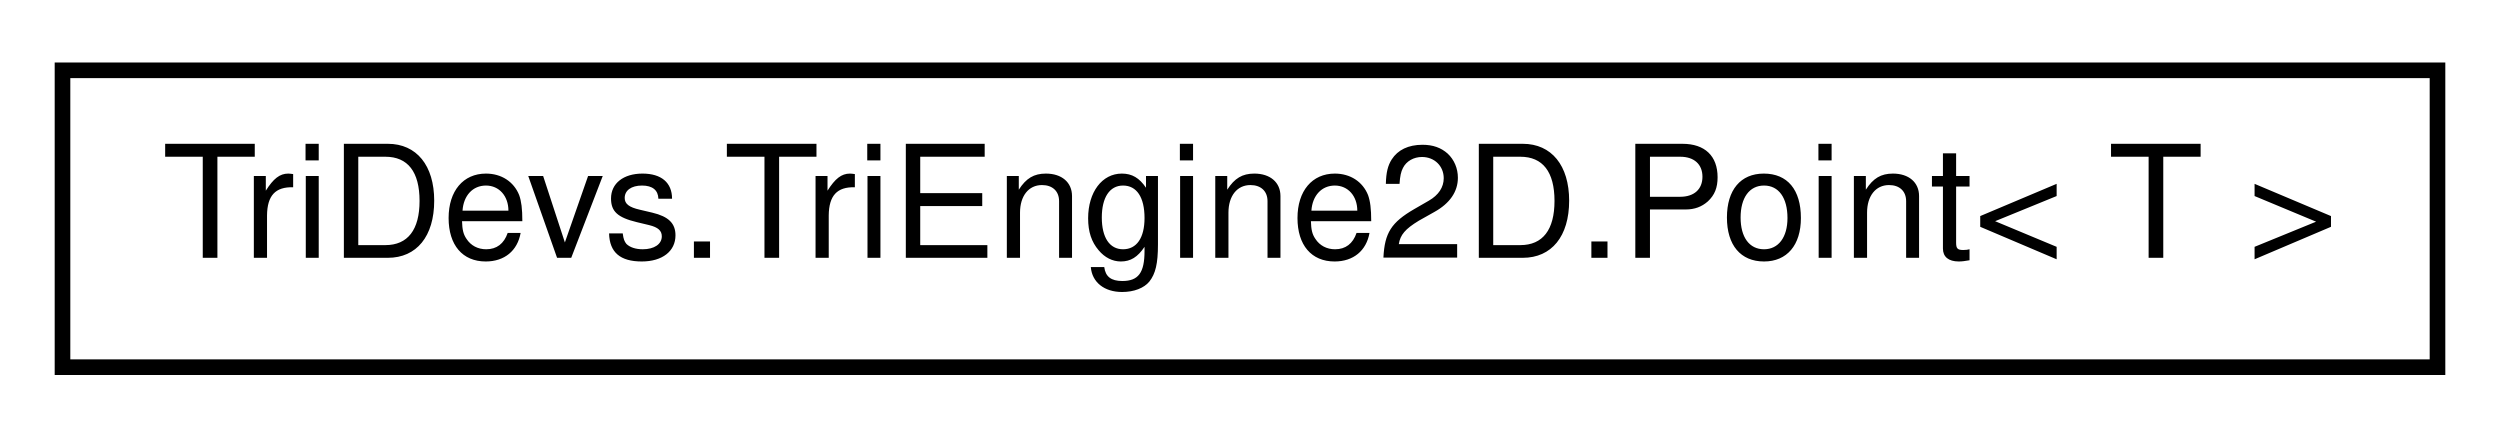
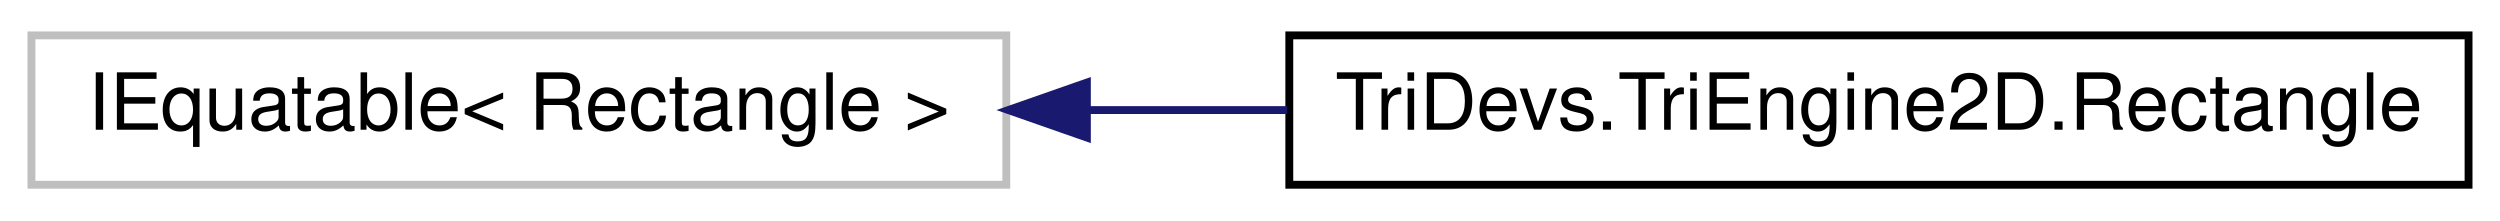
- <svg xmlns="http://www.w3.org/2000/svg" xmlns:xlink="http://www.w3.org/1999/xlink" width="160pt" height="28pt" viewBox="0.00 0.00 160.00 28.00">
+ <svg xmlns="http://www.w3.org/2000/svg" xmlns:xlink="http://www.w3.org/1999/xlink" width="318pt" height="28pt" viewBox="0.00 0.00 318.00 28.00">
  <g id="graph0" class="graph" transform="scale(1 1) rotate(0) translate(4 24)">
-     <polygon fill="white" stroke="white" points="-4,5 -4,-24 157,-24 157,5 -4,5" />
+     <polygon fill="white" stroke="white" points="-4,5 -4,-24 315,-24 315,5 -4,5" />
    <g id="node1" class="node">
-       <g id="a_node1">
-         <a xlink:href="struct_tri_devs_1_1_tri_engine2_d_1_1_point_3_01_t_01_4.html" target="_top" xlink:title="A struct representing an X/Y coordinate. ">
-           <polygon fill="white" stroke="black" points="0,-0.5 0,-19.5 152,-19.5 152,-0.5 0,-0.5" />
-           <text text-anchor="middle" x="76" y="-7.5" font-family="Helvetica,sans-Serif" font-size="10.00">TriDevs.TriEngine2D.Point&lt; T &gt;</text>
+       <polygon fill="white" stroke="#bfbfbf" points="0,-0.5 0,-19.5 124,-19.5 124,-0.5 0,-0.5" />
+       <text text-anchor="middle" x="62" y="-7.5" font-family="Helvetica,sans-Serif" font-size="10.00">IEquatable&lt; Rectangle &gt;</text>
+     </g>
+     <g id="node2" class="node">
+       <g id="a_node2">
+         <a xlink:href="struct_tri_devs_1_1_tri_engine2_d_1_1_rectangle.html" target="_top" xlink:title="A rectangle representing an area in 2D space. ">
+           <polygon fill="white" stroke="black" points="160,-0.5 160,-19.5 310,-19.5 310,-0.5 160,-0.5" />
+           <text text-anchor="middle" x="235" y="-7.5" font-family="Helvetica,sans-Serif" font-size="10.00">TriDevs.TriEngine2D.Rectangle</text>
        </a>
      </g>
    </g>
+     <g id="edge1" class="edge">
+       <path fill="none" stroke="midnightblue" d="M134.362,-10C142.745,-10 151.314,-10 159.735,-10" />
+       <polygon fill="midnightblue" stroke="midnightblue" points="134.252,-6.5 124.252,-10 134.252,-13.5 134.252,-6.5" />
+     </g>
  </g>
</svg>
